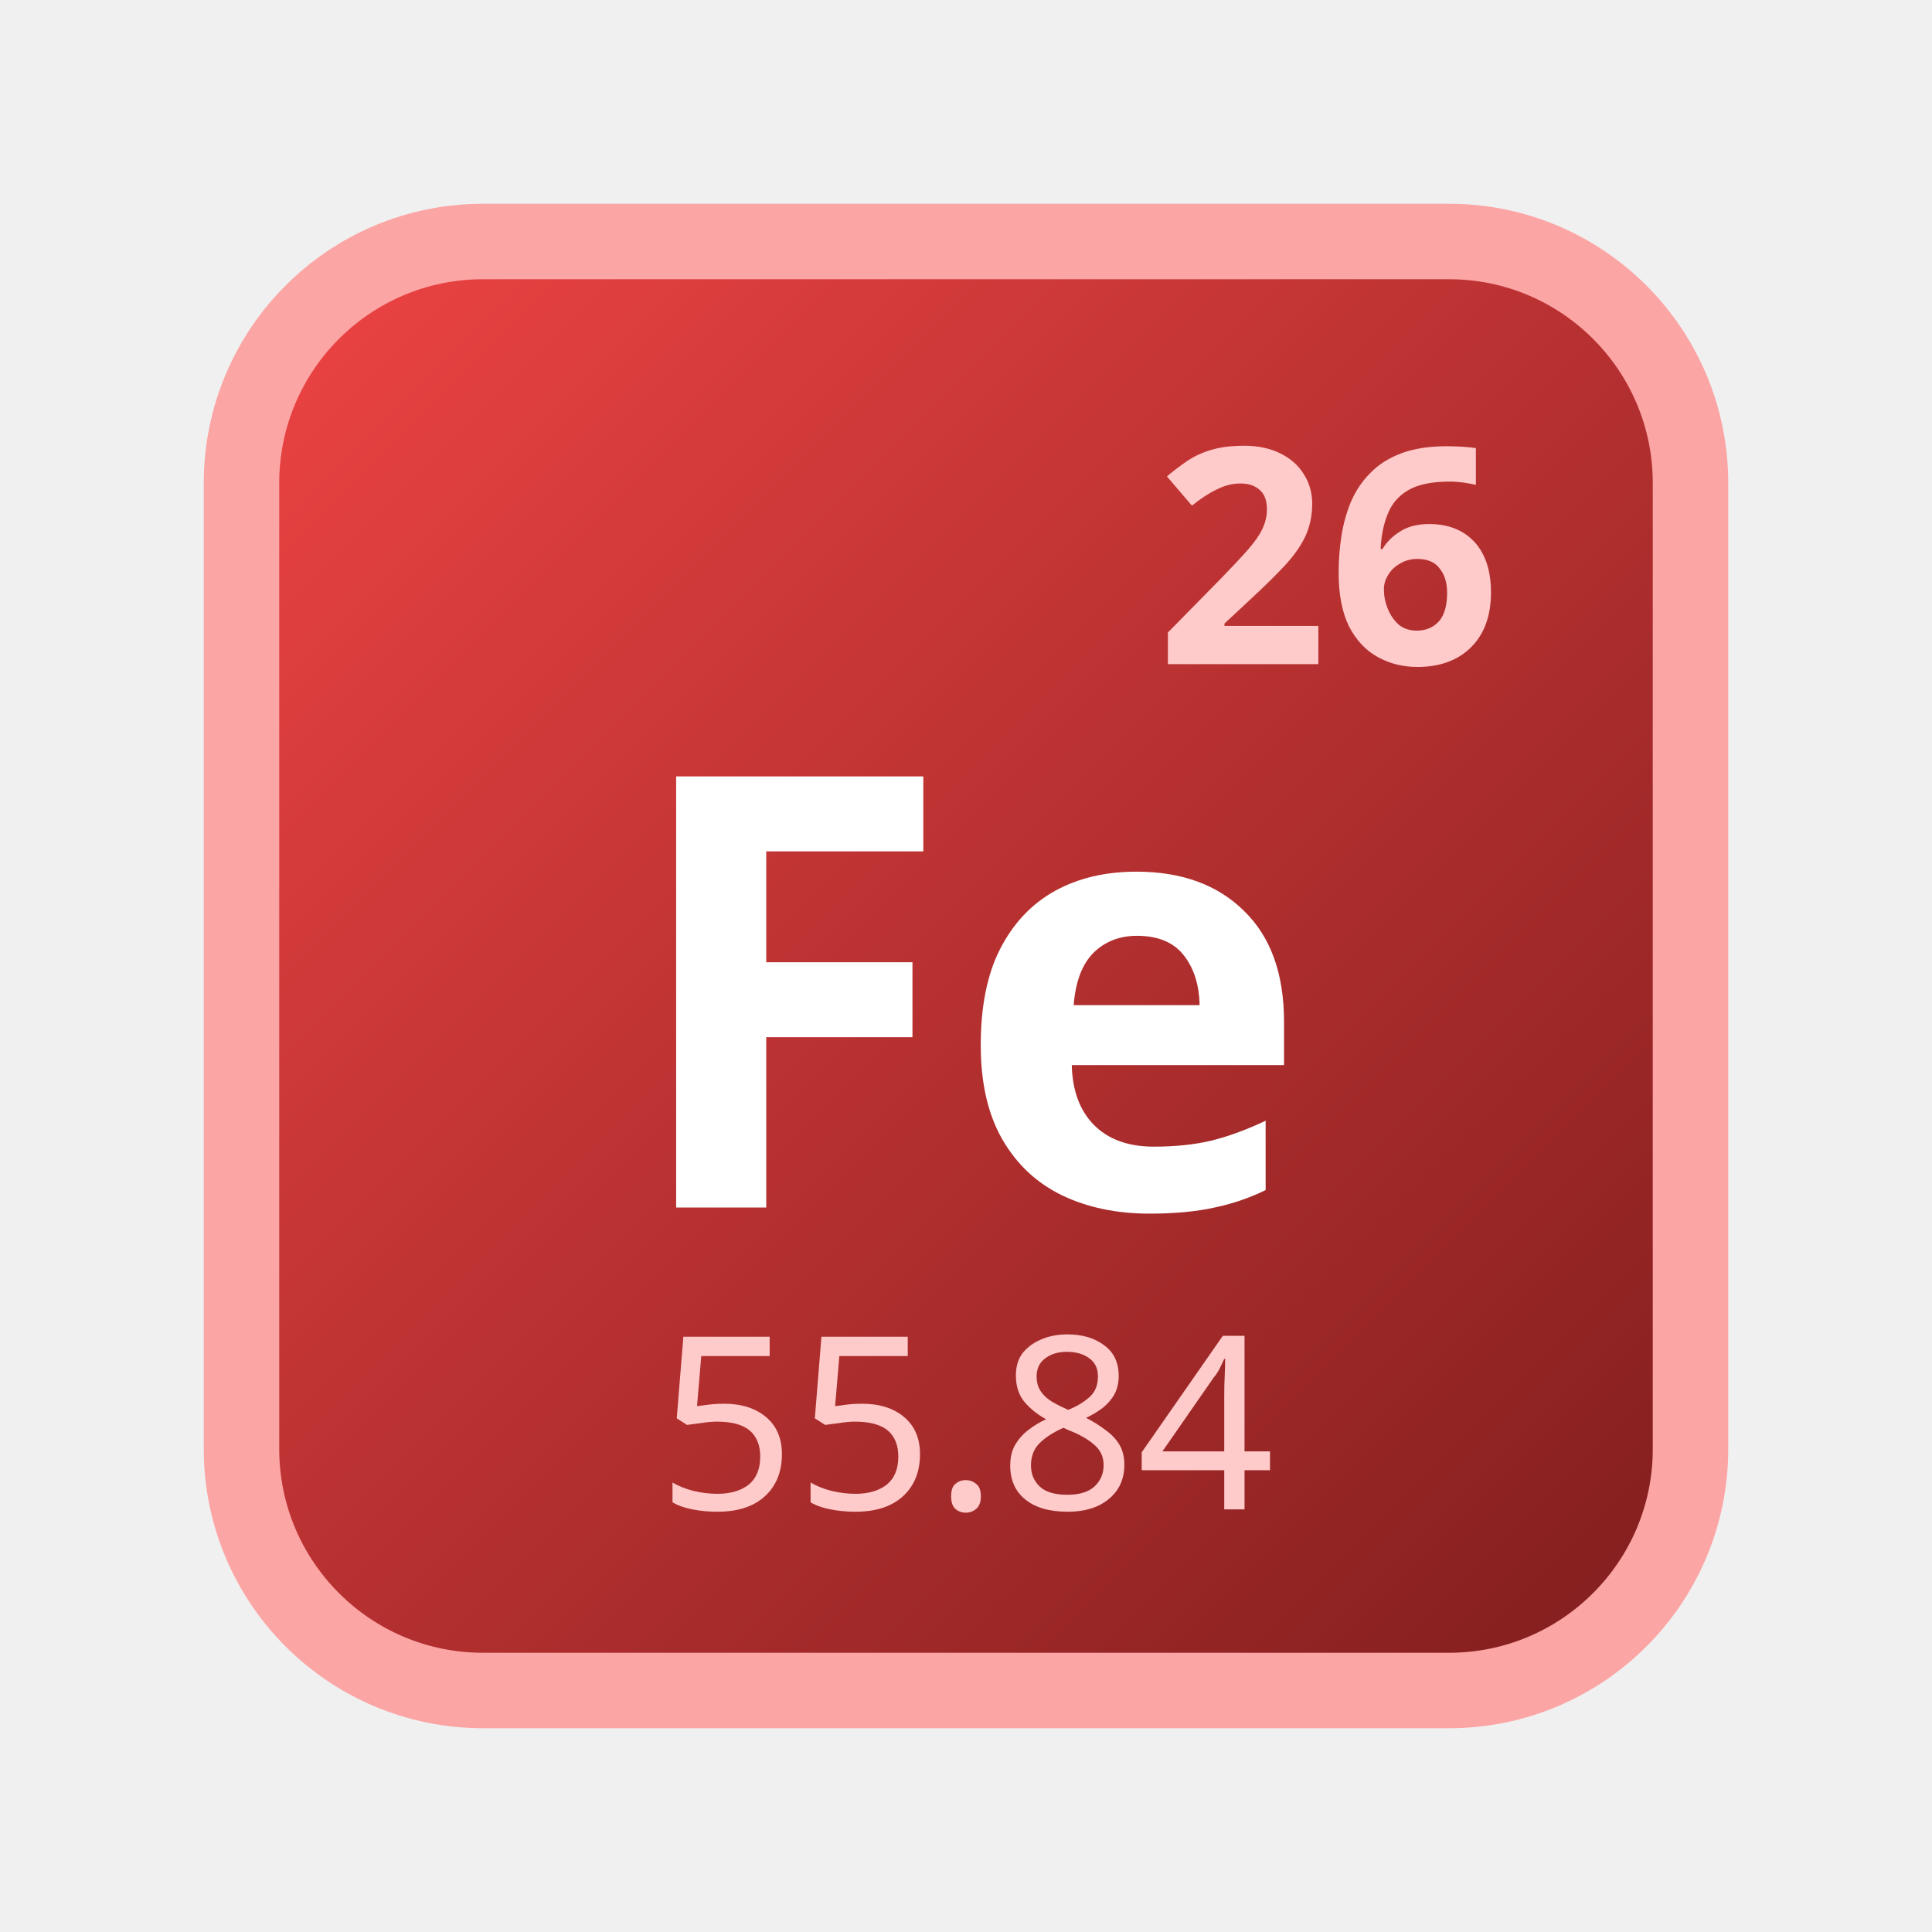
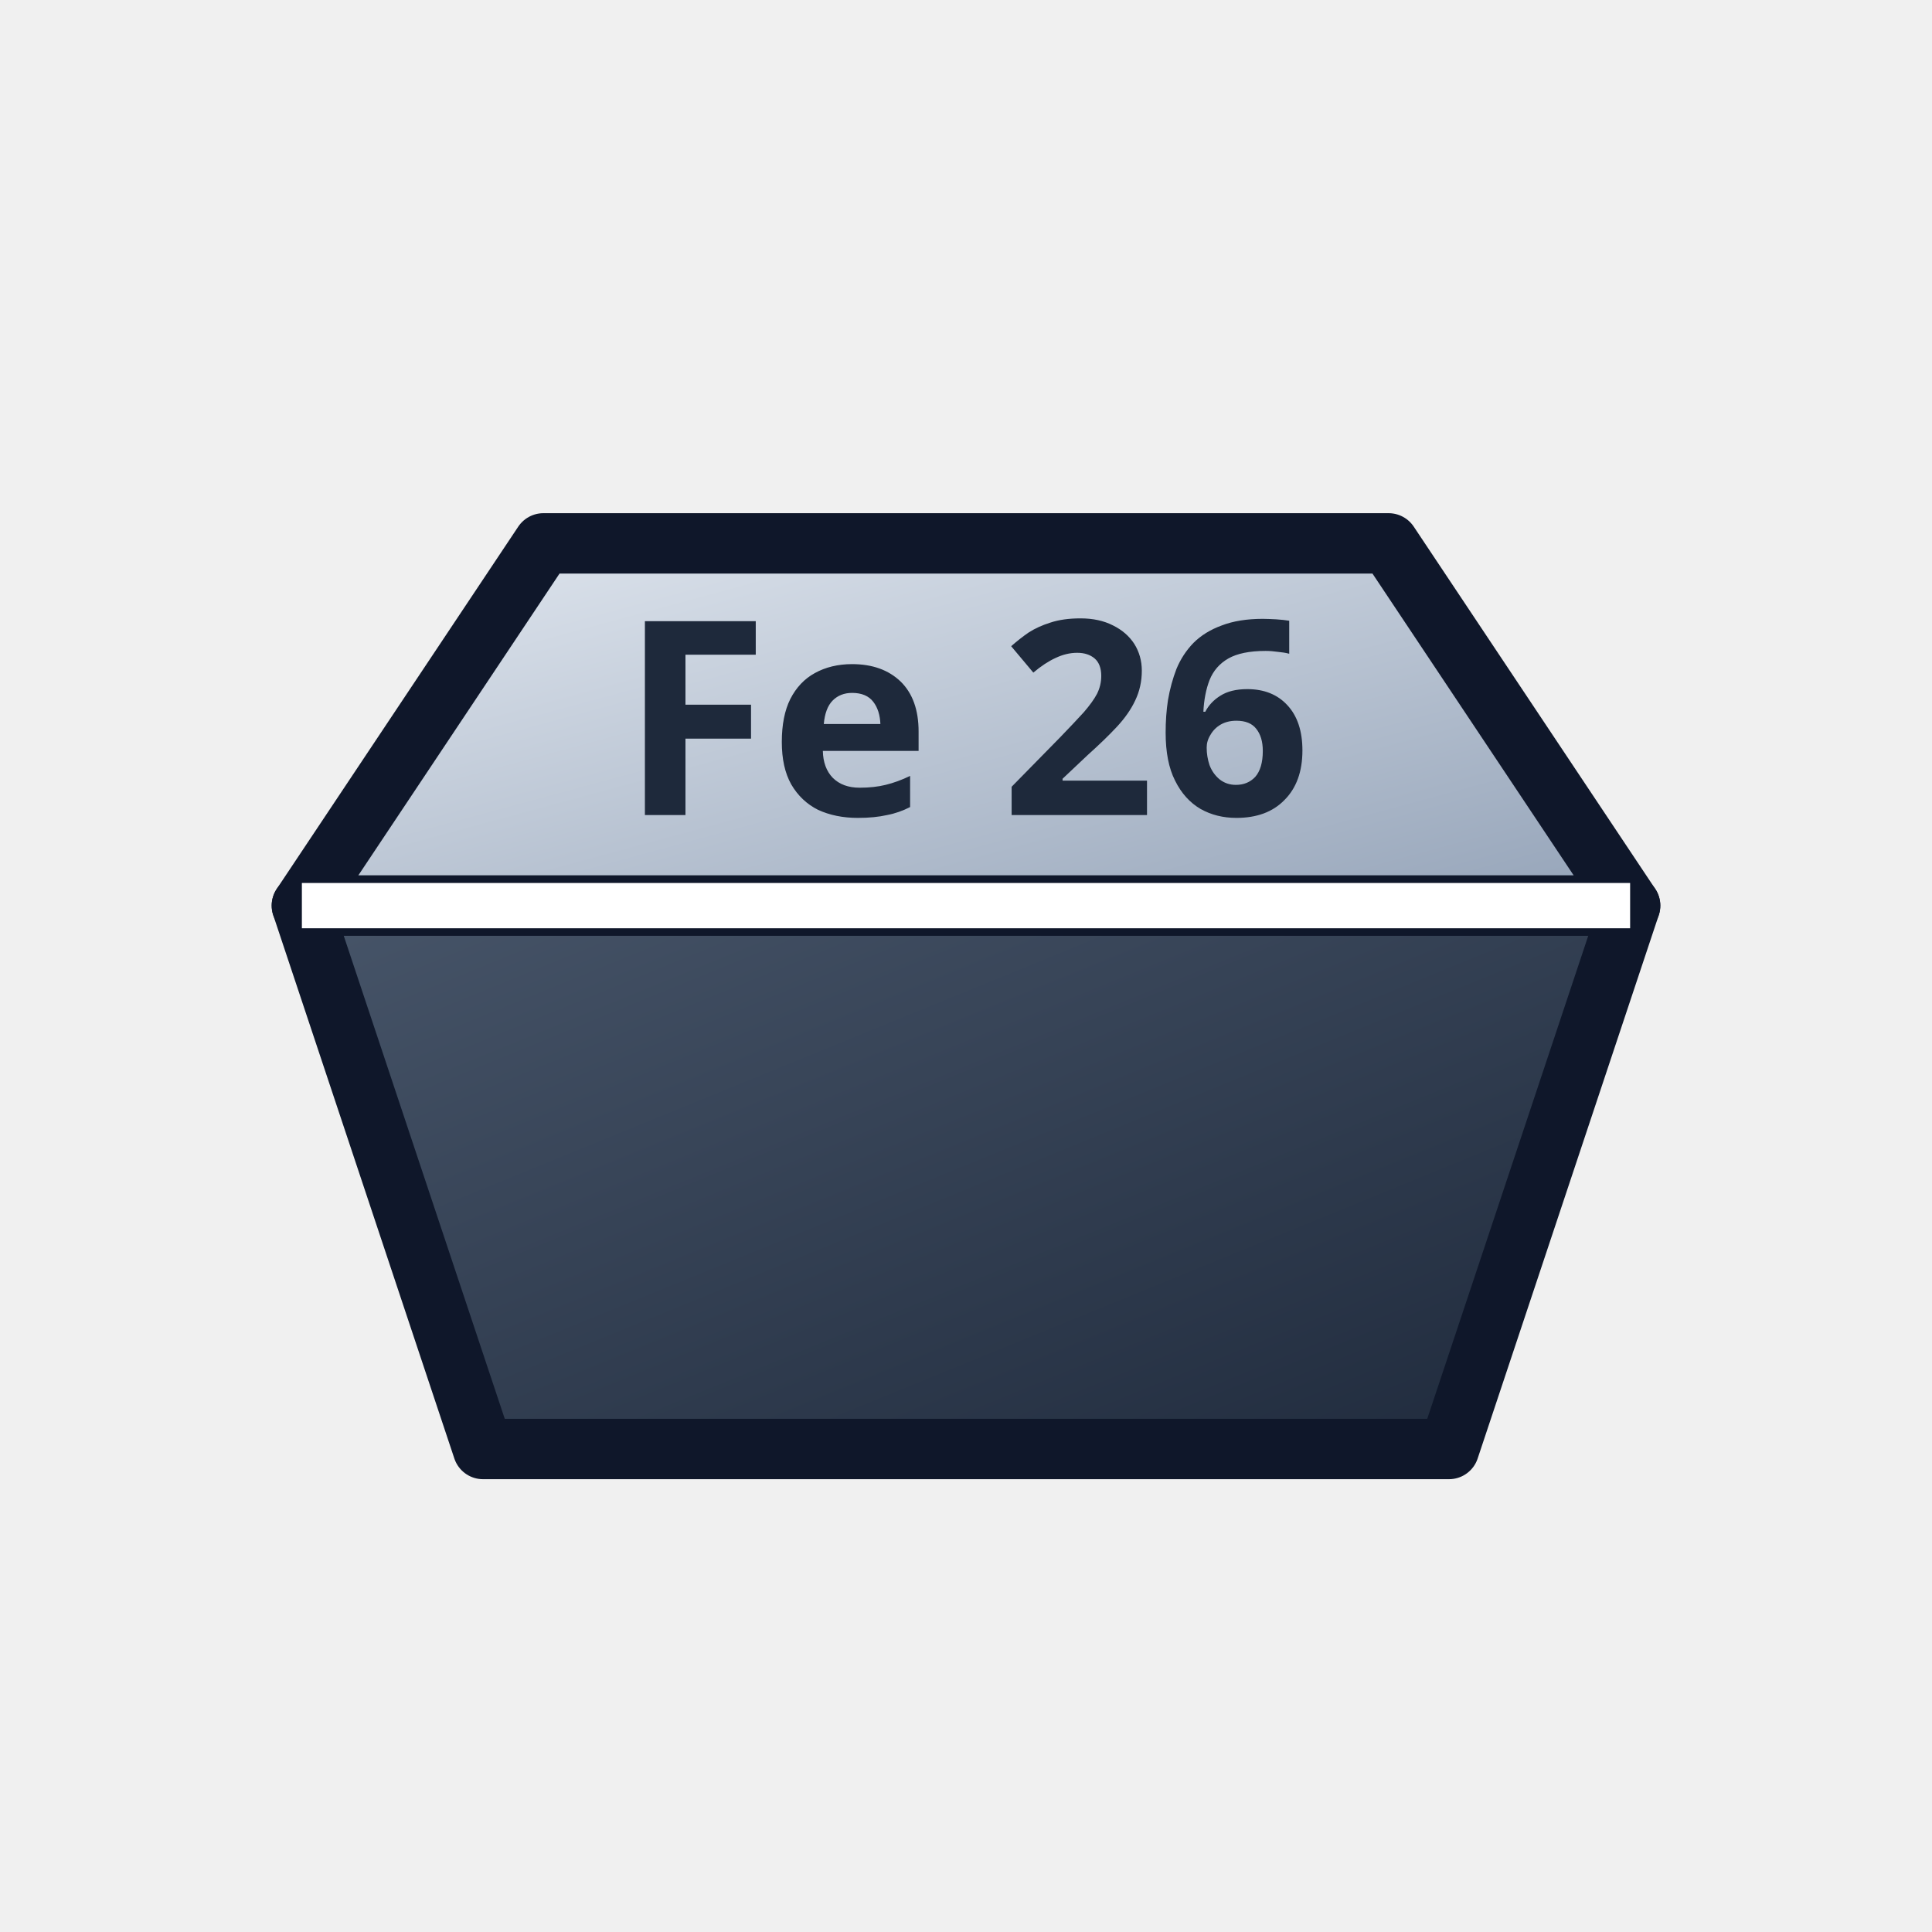
<svg xmlns="http://www.w3.org/2000/svg" viewBox="0 0 64 64" width="64" height="64">
  <defs>
-     <linearGradient id="feBadge" x1="0%" y1="0%" x2="100%" y2="100%">
-       <stop offset="0%" stop-color="#EF4444" />
-       <stop offset="100%" stop-color="#7F1D1D" />
+     <linearGradient id="fe_top" x1="0%" y1="0%" x2="100%" y2="100%">
+       <stop offset="0%" stop-color="#E2E8F0" />
+       <stop offset="100%" stop-color="#94A3B8" />
+     </linearGradient>
+     <linearGradient id="fe_front" x1="0%" y1="0%" x2="100%" y2="100%">
+       <stop offset="0%" stop-color="#475569" />
+       <stop offset="100%" stop-color="#1E293B" />
    </linearGradient>
  </defs>
-   <rect x="8" y="8" width="48" height="48" rx="8" fill="url(#feBadge)" stroke="#FCA5A5" stroke-width="2.5" />
-   <text x="44" y="22" font-family="sans-serif" font-size="10" font-weight="bold" fill="#FECACA" text-anchor="middle">26</text>
-   <text x="32" y="40" font-family="sans-serif" font-size="20" font-weight="900" fill="#FFFFFF" text-anchor="middle">Fe</text>
-   <text x="32" y="50" font-family="sans-serif" font-size="8" fill="#FECACA" text-anchor="middle">55.84</text>
+   <polygon points="18,18 46,18 54,30 10,30" fill="url(#fe_top)" stroke="#0F172A" stroke-width="2" stroke-linejoin="round" />
+   <polygon points="10,30 54,30 48,48 16,48" fill="url(#fe_front)" stroke="#0F172A" stroke-width="2" stroke-linejoin="round" />
+   <text x="32" y="27" font-family="system-ui, sans-serif" font-weight="900" font-size="9" fill="#1E293B" text-anchor="middle">Fe 26</text>
+   <line x1="10" y1="30" x2="54" y2="30" stroke="#FFFFFF" stroke-width="1.5" />
</svg>
